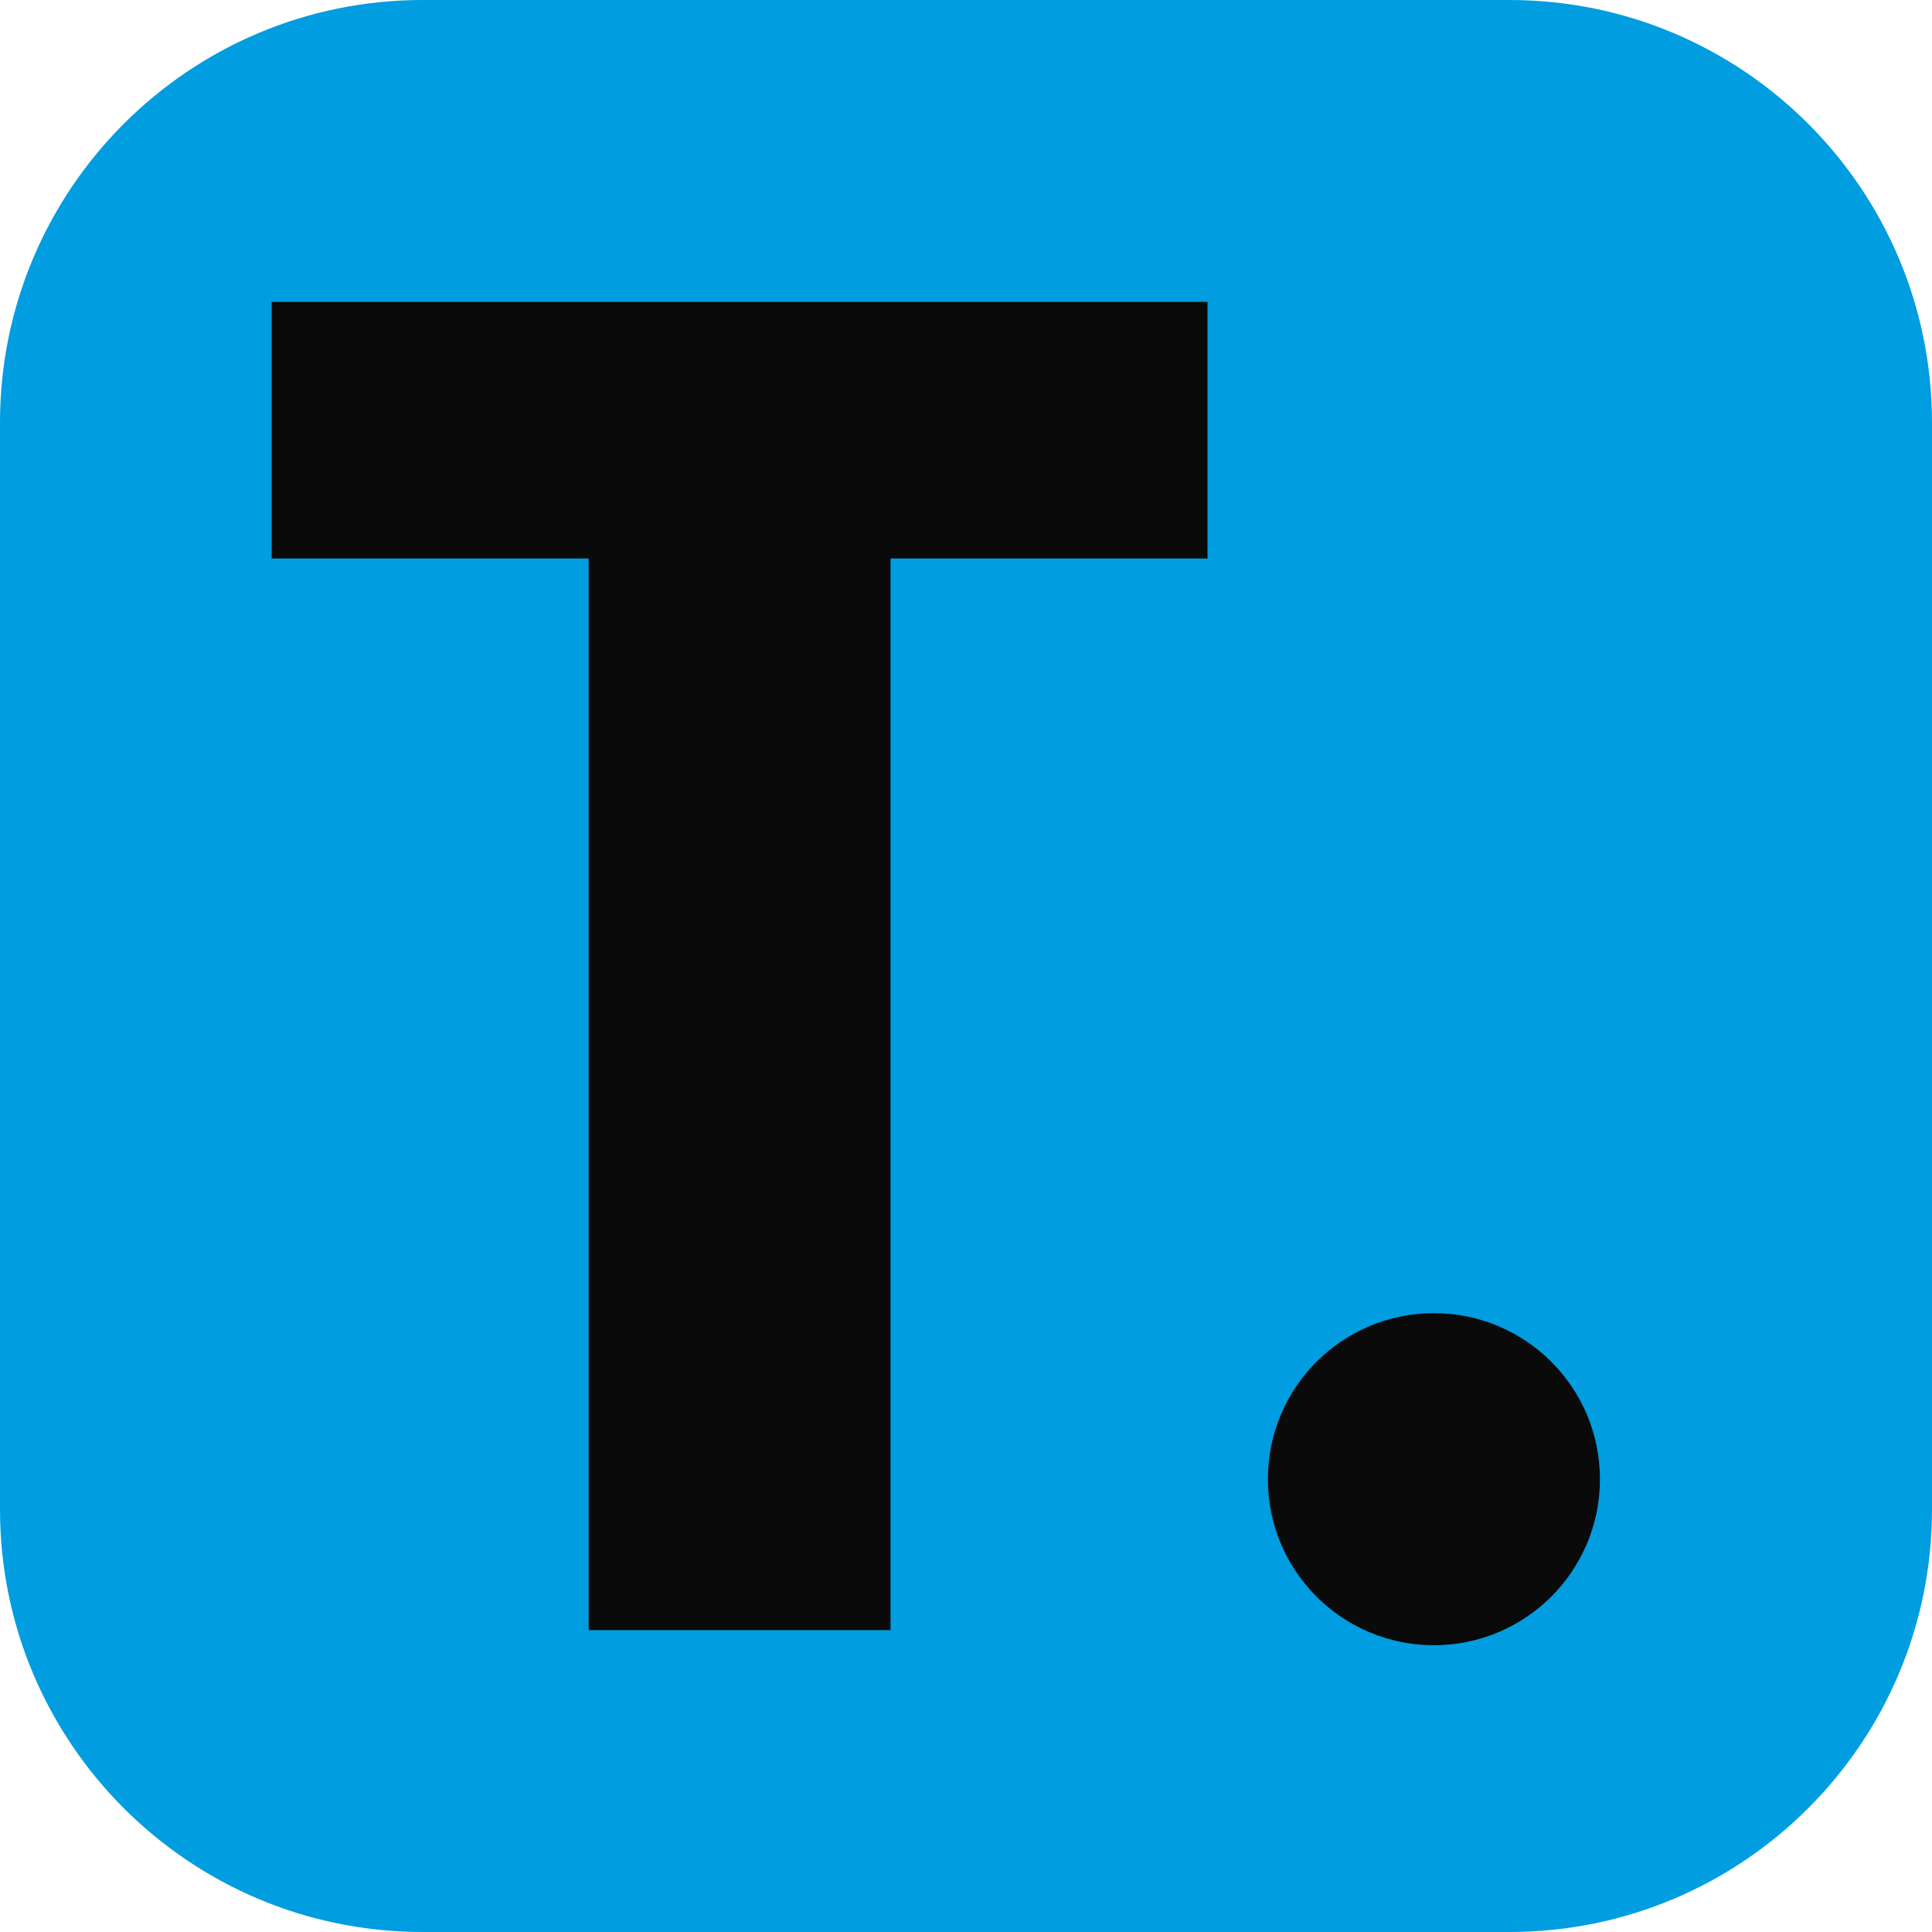
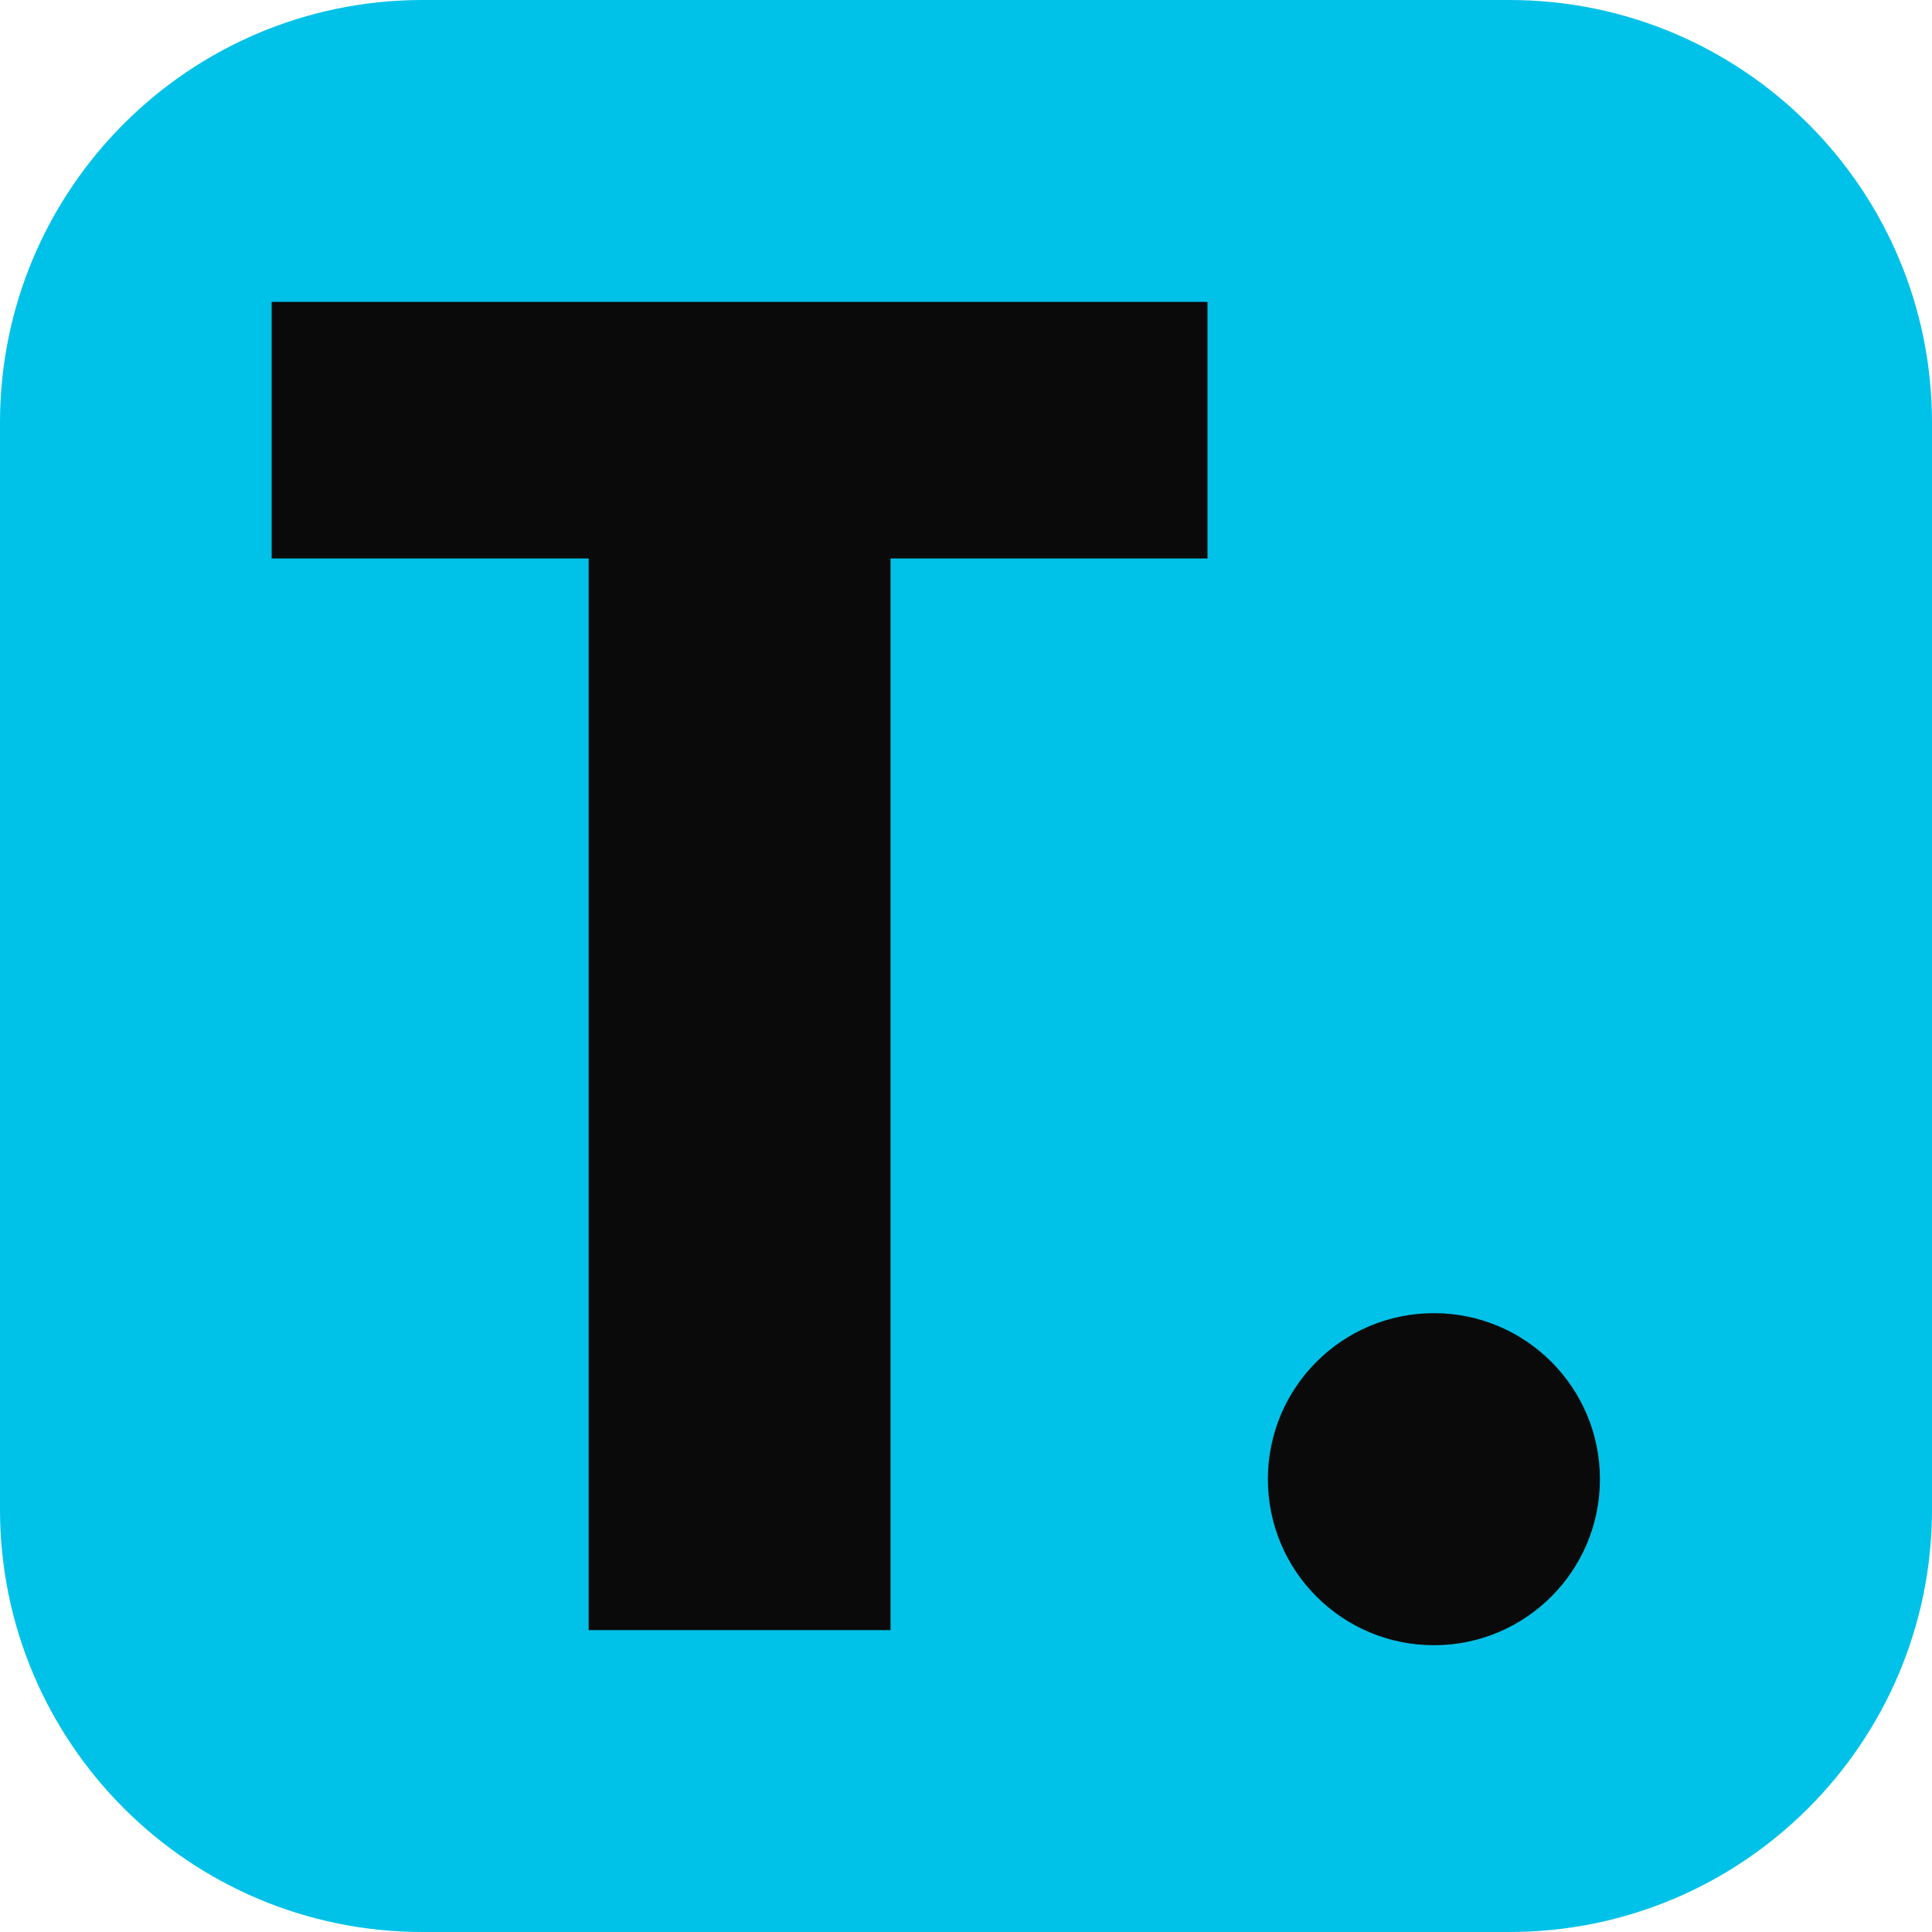
<svg xmlns="http://www.w3.org/2000/svg" viewBox="0 0 64 64">
-   <rect width="64" height="64" rx="14" fill="#009de0" />
+   <rect width="64" height="64" rx="14" fill="#00c2e8" />
  <path fill="#0a0a0a" d="M9 10h31v8.5H29.5V54h-10V18.5H9z" />
  <circle cx="47.5" cy="49" r="5.5" fill="#0a0a0a" />
</svg>
